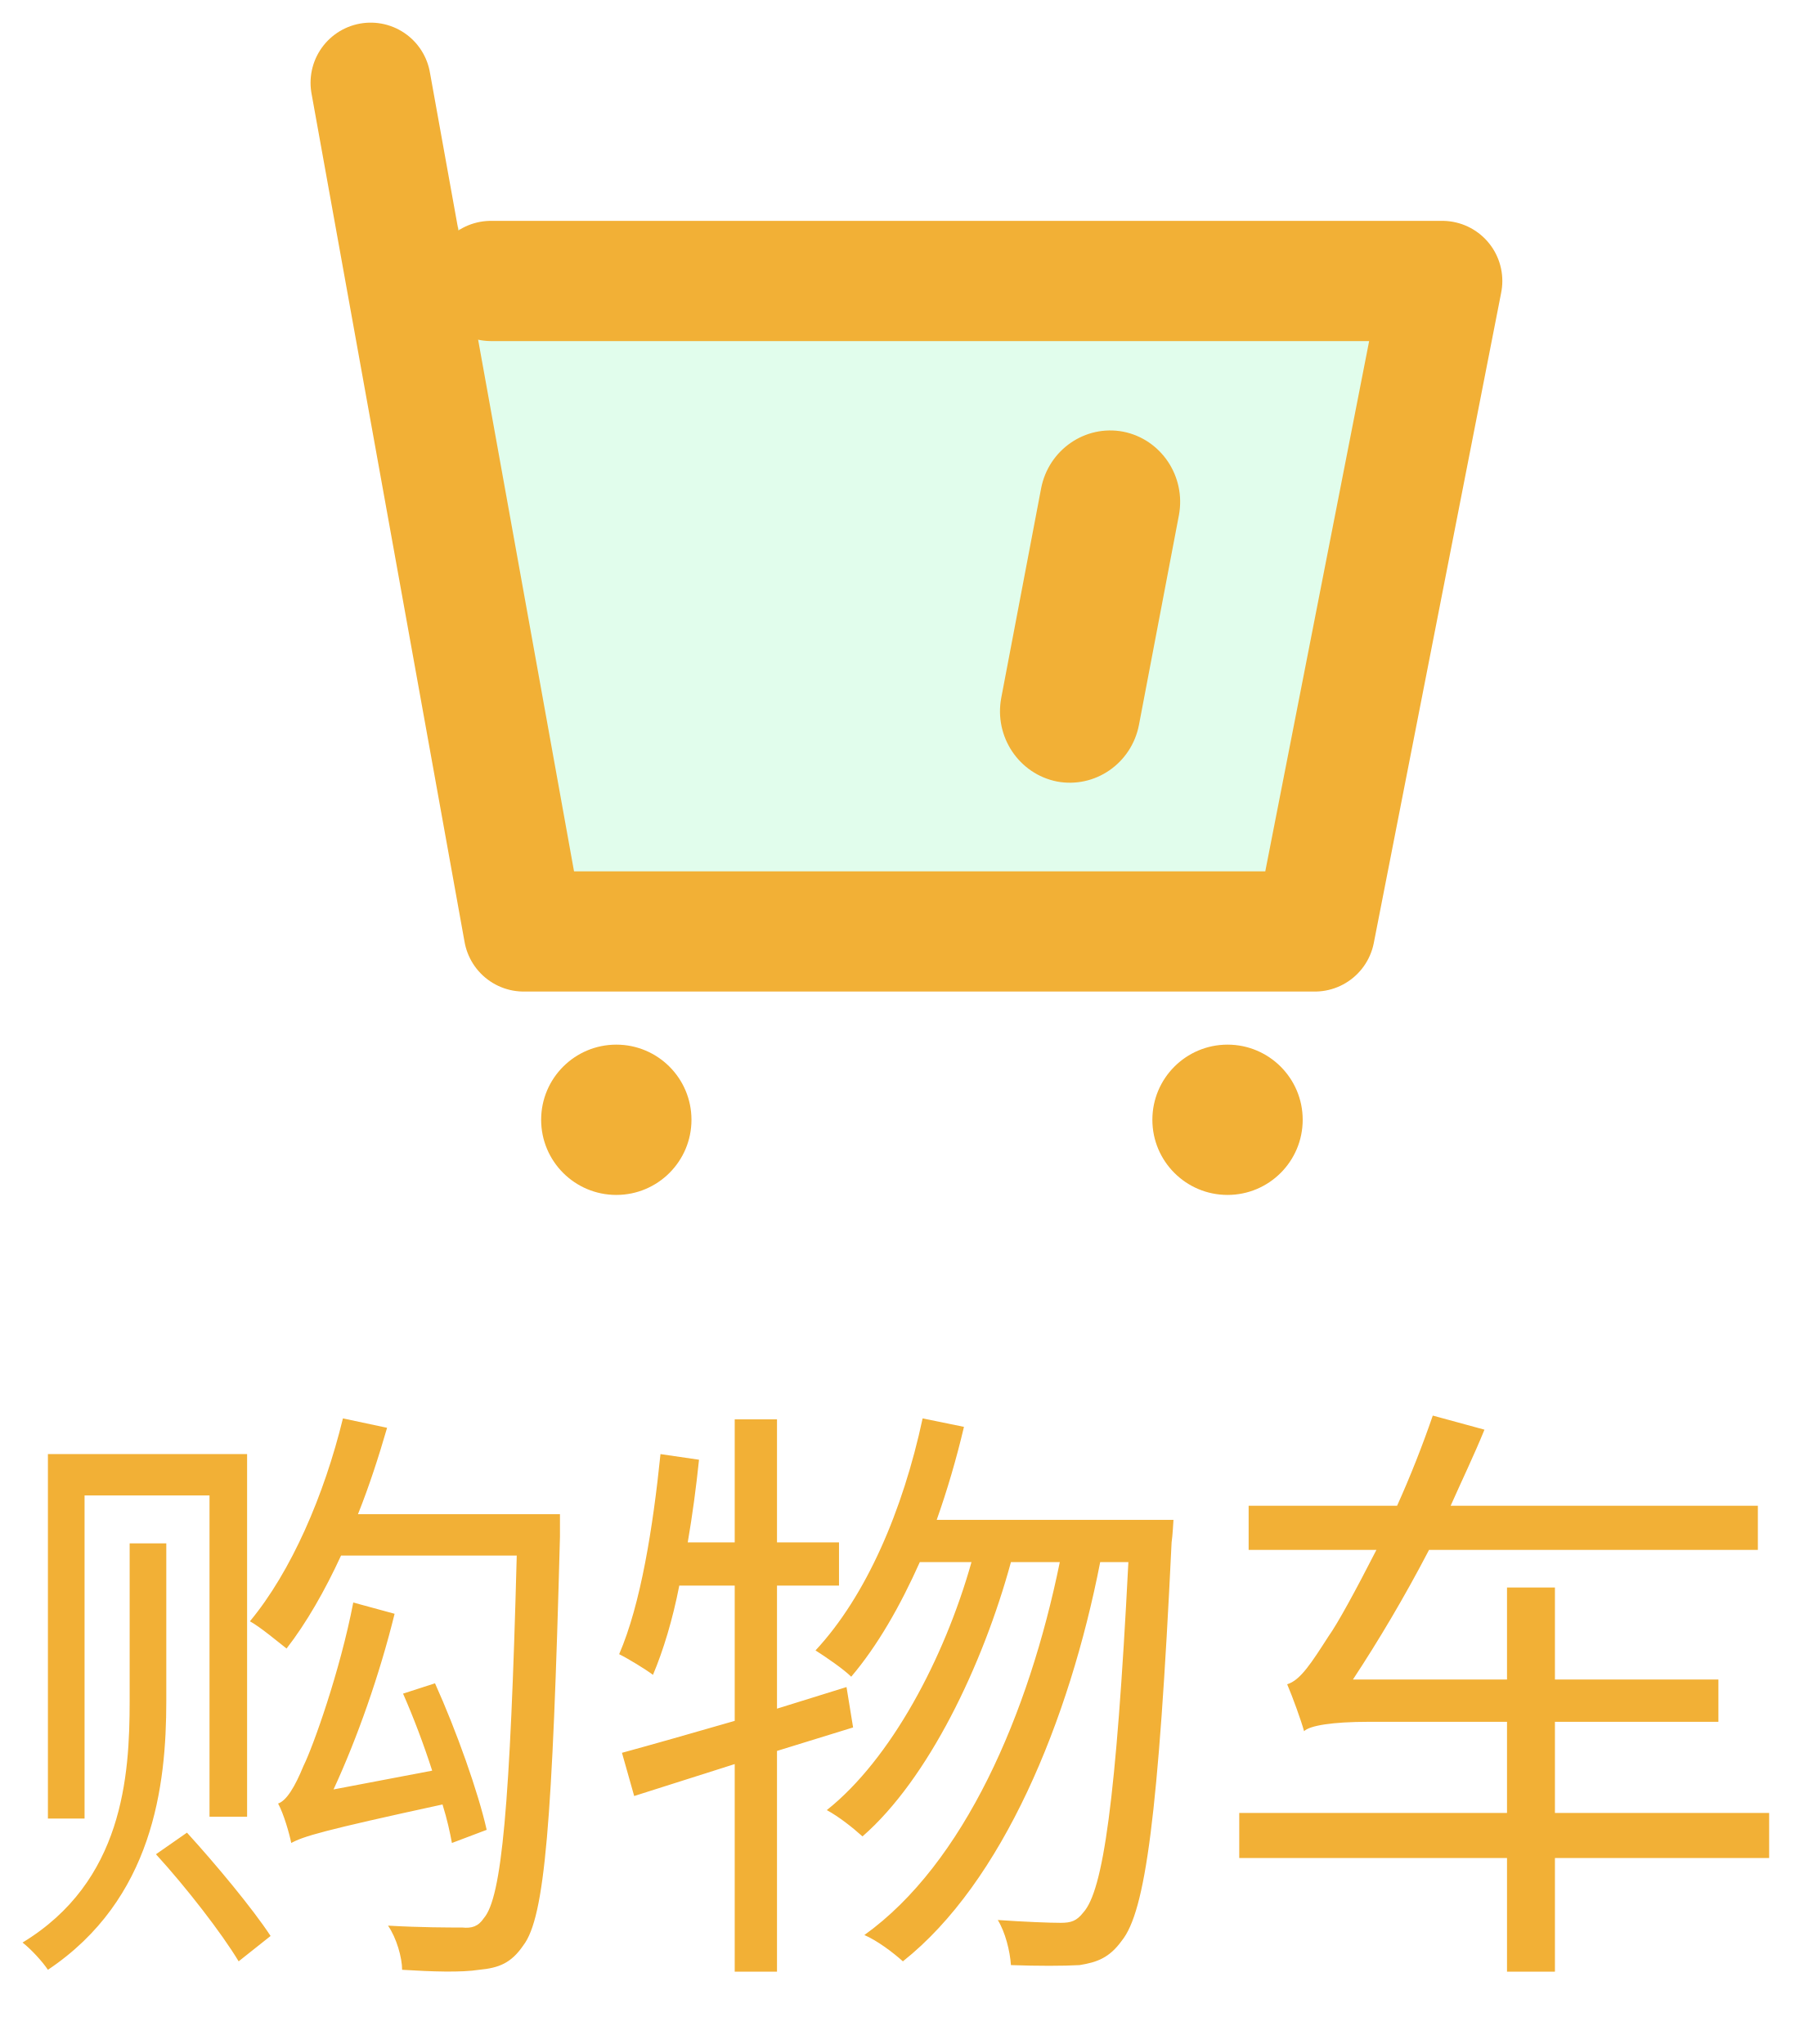
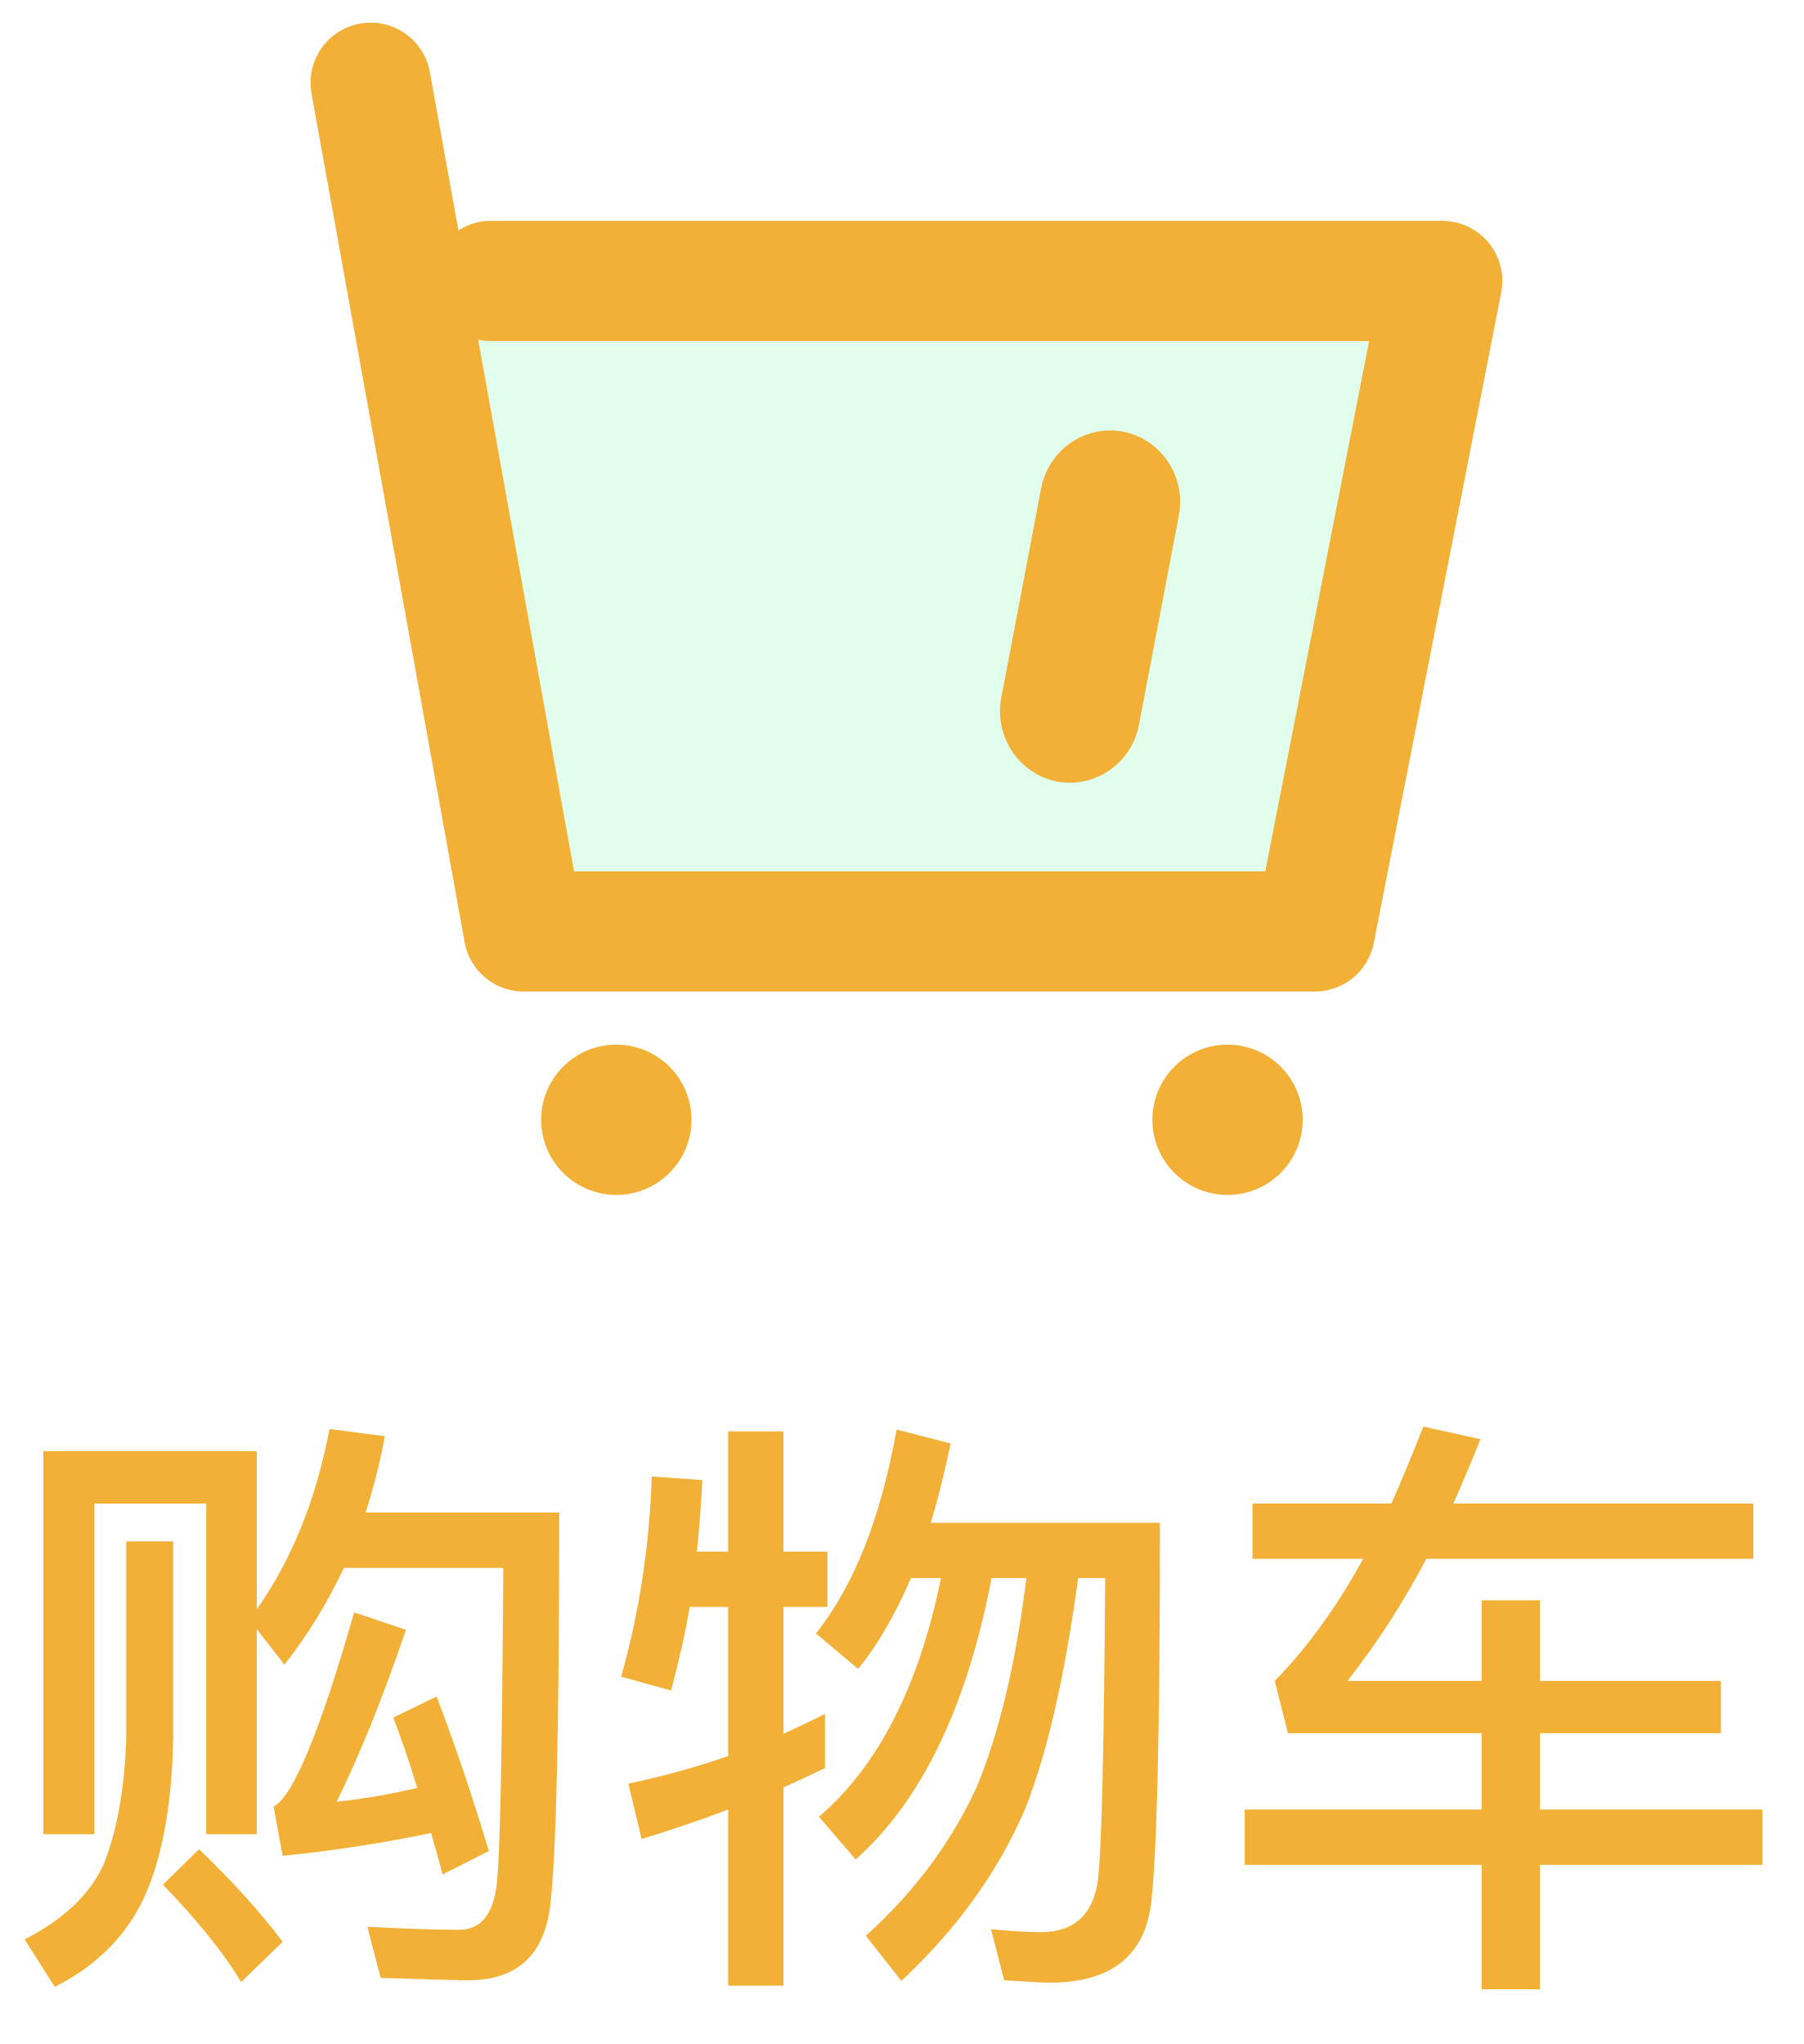
<svg xmlns="http://www.w3.org/2000/svg" width="30px" height="34px" viewBox="0 0 30 34" version="1.1">
  <g id="控件组" stroke="none" stroke-width="1" fill="none" fill-rule="evenodd">
-     <g id="标签-雅集（未选中）-copy" transform="translate(0, -1)">
-       <g id="标签-首页-copy-5">
-         <text id="购物车" font-family="PingFangSC-Medium, PingFang SC" font-size="10" font-weight="400" fill="#F2B036">
-           <tspan x="0" y="33">购物车</tspan>
-         </text>
-         <g id="首页" transform="translate(4, 0)">
-           <rect id="矩形" x="0" y="0" width="22" height="22" />
-           <g id="分组-2" transform="translate(2.164609, 2.376565)">
-             <path d="M0,-2.84217094e-14 C1.698,9.411 2.546,14.117 2.546,14.117 C11.316,14.117 15.701,14.117 15.701,14.117 L17.82,3.297 L2.001,3.297" id="路径-3" stroke="#F2B036" stroke-width="2" fill="#E1FDEC" stroke-linecap="round" stroke-linejoin="round" />
-             <circle id="椭圆形" fill="#F2B036" cx="4.085" cy="17.25" r="1.25" />
-             <circle id="椭圆形-copy-3" fill="#F2B036" cx="14.25" cy="17.25" r="1.25" />
-             <path d="M12.515,5.804 C13.146,5.929 13.56,6.548 13.442,7.19 L12.777,10.681 C12.654,11.322 12.045,11.742 11.413,11.623 C10.782,11.497 10.368,10.879 10.486,10.236 L11.15,6.746 C11.274,6.105 11.883,5.684 12.515,5.804 L12.515,5.804 Z" id="路径" fill="#F2B036" fill-rule="nonzero" />
+     <g id="画板" transform="translate(-197, -175)">
+       <g id="标签-购物车（选中）" transform="translate(197, 174)">
+         <g id="标签-首页-copy-5">
+           <path d="M4.27,25.14 L4.27,27.77 C4.86,26.93 5.26,25.93 5.48,24.77 L6.4,24.89 C6.32,25.33 6.21,25.76 6.08,26.16 L9.3,26.16 C9.3,29.7 9.25,31.88 9.15,32.7 C9.05,33.52 8.6,33.94 7.78,33.94 C7.5,33.94 7.02,33.92 6.33,33.9 L6.11,33.05 C6.69,33.08 7.2,33.1 7.64,33.1 C7.99,33.1 8.2,32.85 8.26,32.35 C8.32,31.83 8.35,30.08 8.37,27.08 L5.72,27.08 C5.44,27.67 5.11,28.21 4.73,28.69 L4.27,28.1 L4.27,31.51 L3.43,31.51 L3.43,26.01 L1.57,26.01 L1.57,31.51 L0.72,31.51 L0.72,25.14 L4.27,25.14 Z M7.26,29.22 C7.56,30 7.85,30.86 8.13,31.79 L7.36,32.18 C7.3,31.94 7.23,31.71 7.17,31.49 C6.41,31.65 5.59,31.78 4.7,31.87 L4.55,31.05 C4.87,30.89 5.32,29.81 5.89,27.82 L6.75,28.11 C6.37,29.24 5.98,30.19 5.6,30.97 C6.07,30.92 6.52,30.84 6.94,30.74 C6.81,30.32 6.68,29.93 6.54,29.57 L7.26,29.22 Z M2.1,26.64 L2.88,26.64 L2.88,29.92 C2.86,31.04 2.69,31.94 2.38,32.6 C2.08,33.22 1.59,33.71 0.91,34.05 L0.41,33.26 C1.05,32.93 1.49,32.52 1.72,32.02 C1.94,31.48 2.07,30.78 2.1,29.92 L2.1,26.64 Z M3.31,31.76 C3.85,32.28 4.32,32.79 4.7,33.3 L4.01,33.97 C3.71,33.47 3.27,32.93 2.71,32.35 L3.31,31.76 Z M14.91,24.78 L15.81,25.01 C15.71,25.49 15.6,25.93 15.48,26.33 L19.29,26.33 C19.29,29.77 19.24,31.89 19.14,32.69 C19.02,33.55 18.46,33.98 17.45,33.98 C17.31,33.98 17.06,33.96 16.7,33.94 L16.48,33.09 C16.8,33.12 17.07,33.14 17.31,33.14 C17.86,33.14 18.18,32.85 18.26,32.27 C18.32,31.77 18.36,30.1 18.38,27.25 L17.93,27.25 C17.71,28.87 17.42,30.16 17.04,31.11 C16.58,32.17 15.89,33.11 14.99,33.95 L14.4,33.2 C15.22,32.46 15.83,31.63 16.25,30.71 C16.61,29.84 16.89,28.69 17.07,27.25 L16.49,27.25 C16.08,29.39 15.33,30.95 14.23,31.93 L13.62,31.22 C14.6,30.38 15.28,29.06 15.65,27.25 L15.15,27.25 C14.89,27.85 14.6,28.36 14.27,28.76 L13.57,28.17 C14.2,27.38 14.65,26.25 14.91,24.78 Z M11.47,27.73 C11.39,28.21 11.28,28.67 11.16,29.12 L10.33,28.89 C10.63,27.83 10.8,26.72 10.84,25.56 L11.68,25.62 C11.66,26.02 11.63,26.42 11.59,26.81 L12.11,26.81 L12.11,24.81 L13.03,24.81 L13.03,26.81 L13.76,26.81 L13.76,27.73 L13.03,27.73 L13.03,29.84 C13.27,29.73 13.5,29.62 13.72,29.51 L13.72,30.41 C13.49,30.52 13.26,30.63 13.03,30.73 L13.03,34.03 L12.11,34.03 L12.11,31.1 C11.64,31.28 11.16,31.44 10.67,31.59 L10.45,30.67 C11.01,30.55 11.57,30.4 12.11,30.21 L12.11,27.73 L11.47,27.73 Z M20.83,26.01 L23.14,26.01 C23.32,25.6 23.5,25.17 23.67,24.73 L24.62,24.94 C24.47,25.32 24.32,25.67 24.17,26.01 L29.16,26.01 L29.16,26.93 L23.72,26.93 C23.32,27.69 22.88,28.36 22.41,28.96 L24.64,28.96 L24.64,27.62 L25.61,27.62 L25.61,28.96 L28.62,28.96 L28.62,29.83 L25.61,29.83 L25.61,31.1 L29.31,31.1 L29.31,32.02 L25.61,32.02 L25.61,34.09 L24.64,34.09 L24.64,32.02 L20.7,32.02 L20.7,31.1 L24.64,31.1 L24.64,29.83 L21.42,29.83 L21.2,28.96 C21.73,28.42 22.22,27.75 22.67,26.93 L20.83,26.93 L20.83,26.01 Z" id="购物车" fill="#F2B036" fill-rule="nonzero" />
+           <g id="首页" transform="translate(4, 0)">
+             <rect id="矩形" x="0" y="0" width="22" height="22" />
+             <g id="分组-2" transform="translate(2.164609, 2.376565)">
+               <path d="M0,-2.84217094e-14 C1.698,9.411 2.546,14.117 2.546,14.117 C11.316,14.117 15.701,14.117 15.701,14.117 L17.82,3.297 L2.001,3.297" id="路径-3" stroke="#F2B036" stroke-width="2" fill="#E1FDEC" stroke-linecap="round" stroke-linejoin="round" />
+               <circle id="椭圆形" fill="#F2B036" cx="4.085" cy="17.25" r="1.25" />
+               <circle id="椭圆形-copy-3" fill="#F2B036" cx="14.25" cy="17.25" r="1.25" />
+               <path d="M12.515,5.804 C13.146,5.929 13.56,6.548 13.442,7.19 L12.777,10.681 C12.654,11.322 12.045,11.742 11.413,11.623 C10.782,11.497 10.368,10.879 10.486,10.236 L11.15,6.746 C11.274,6.105 11.883,5.684 12.515,5.804 L12.515,5.804 Z" id="路径" fill="#F2B036" fill-rule="nonzero" />
+             </g>
          </g>
        </g>
      </g>
    </g>
  </g>
</svg>
